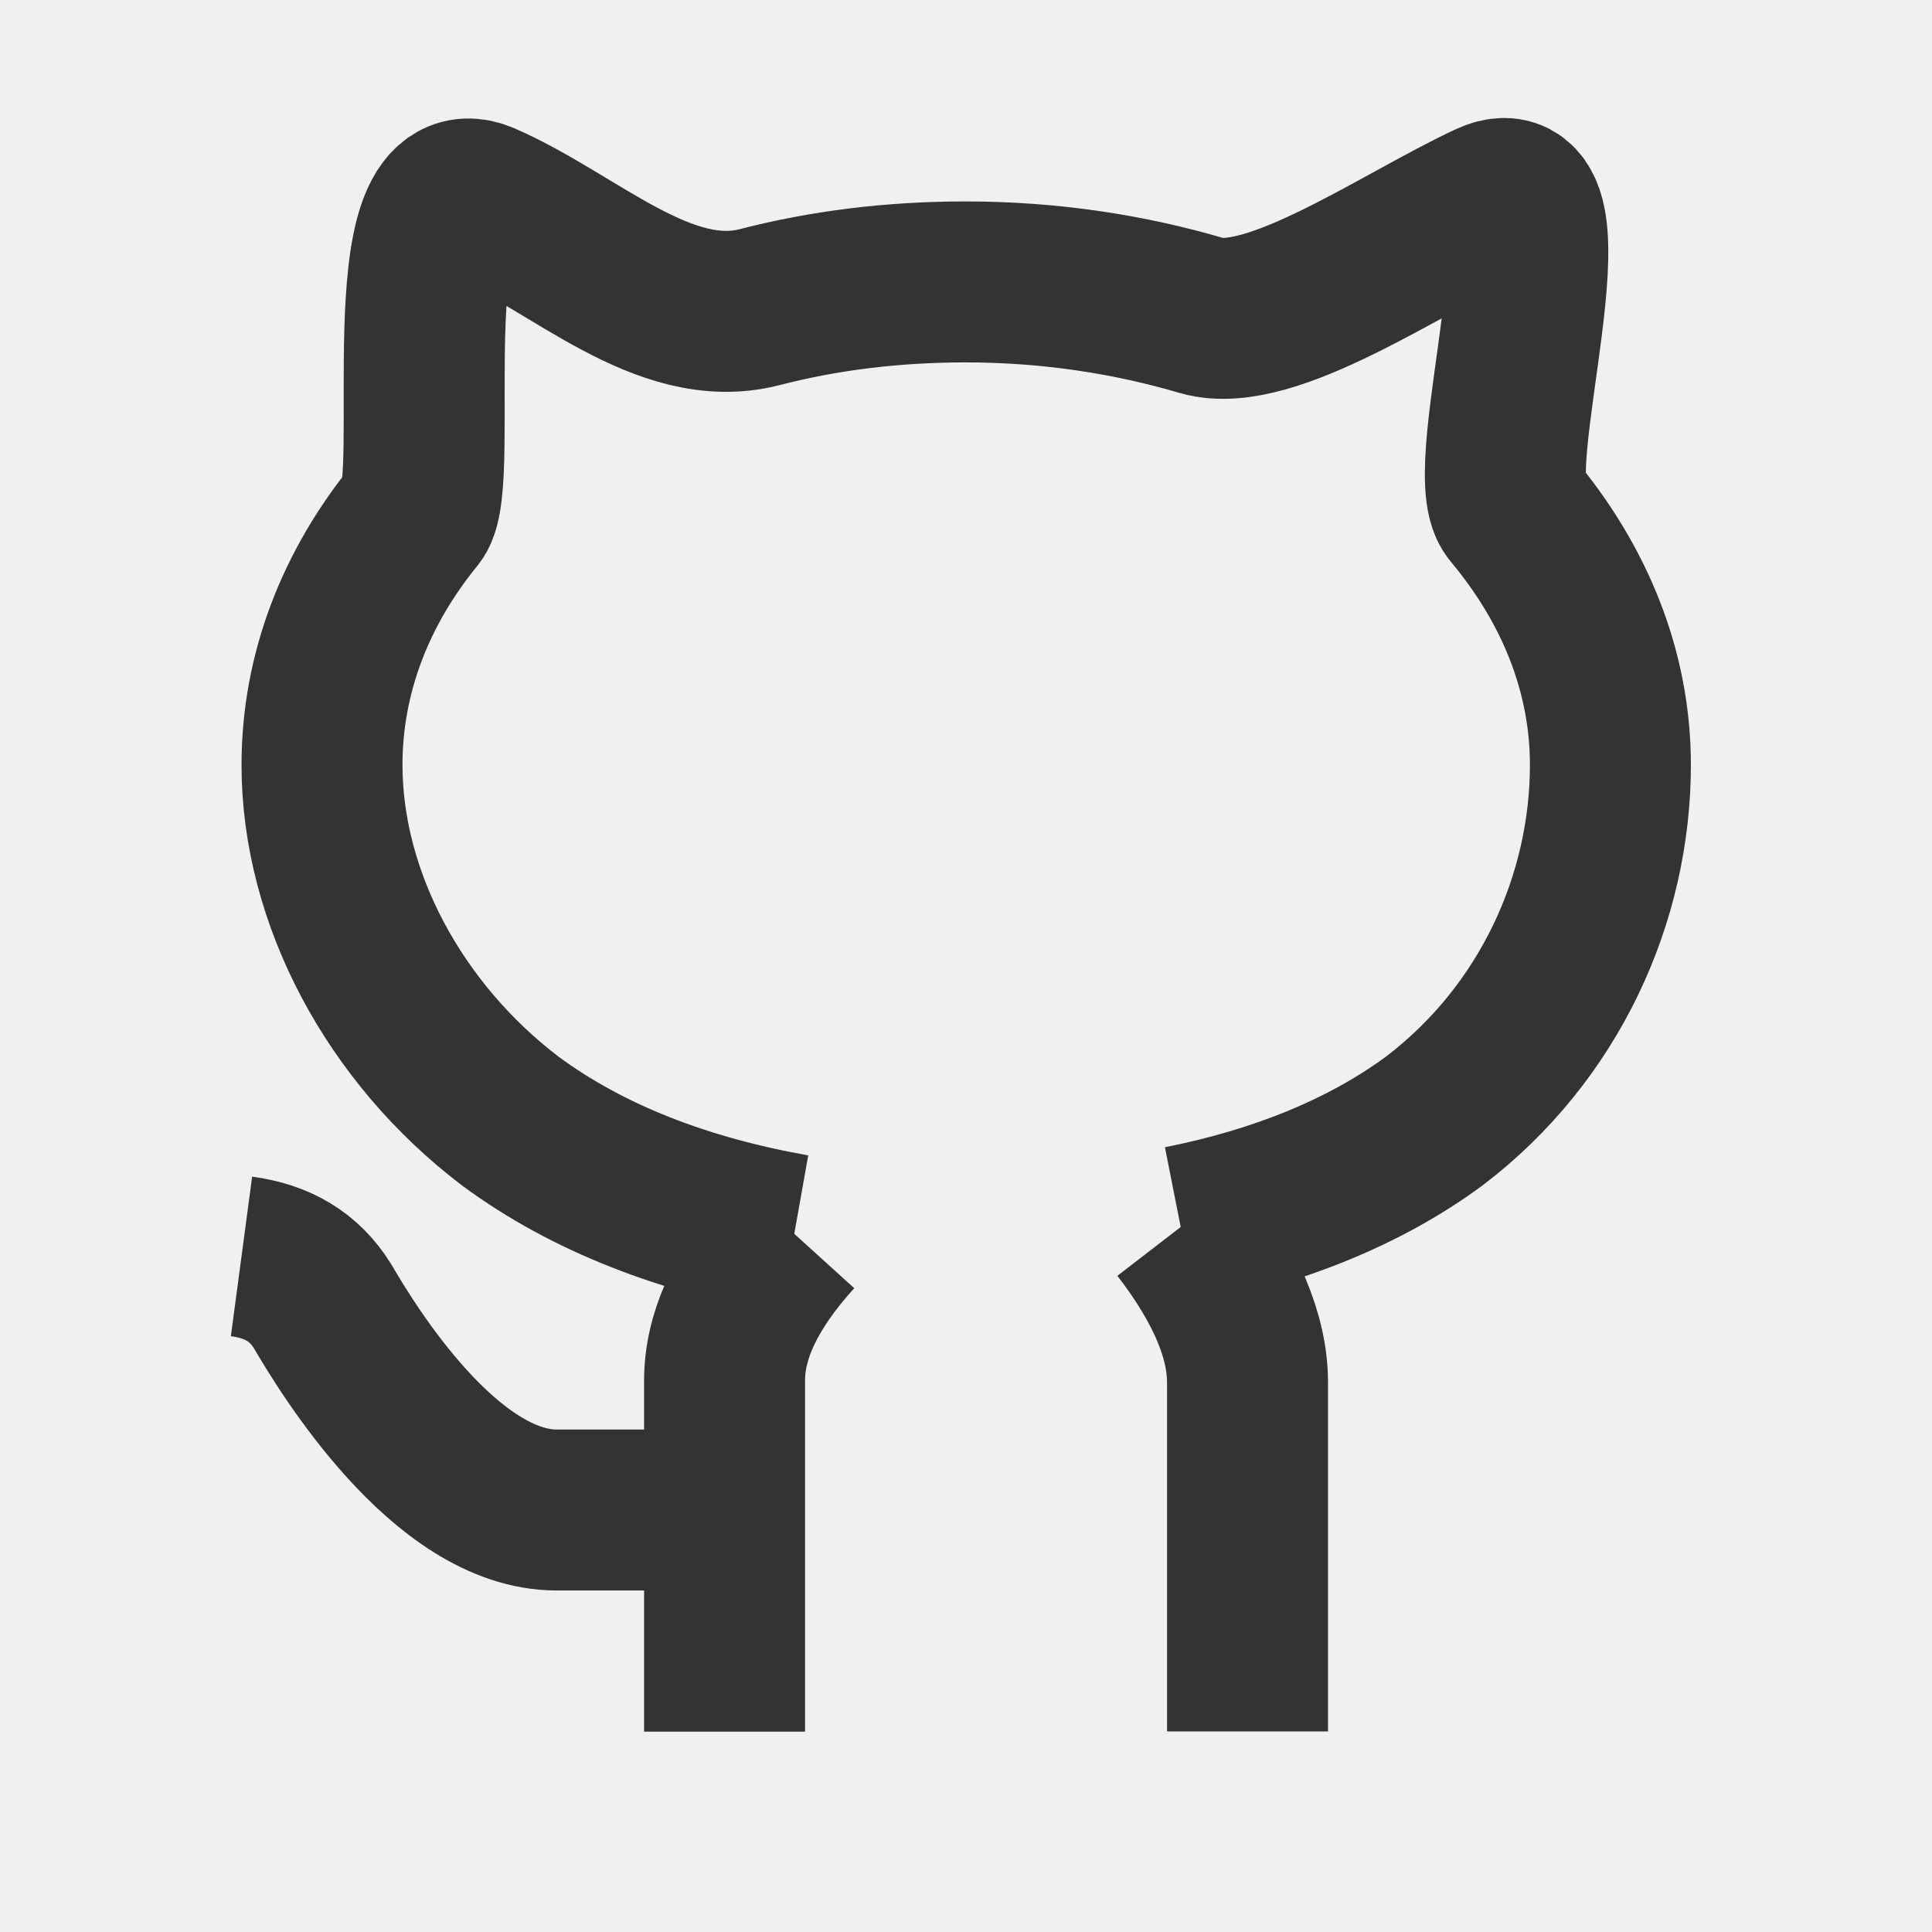
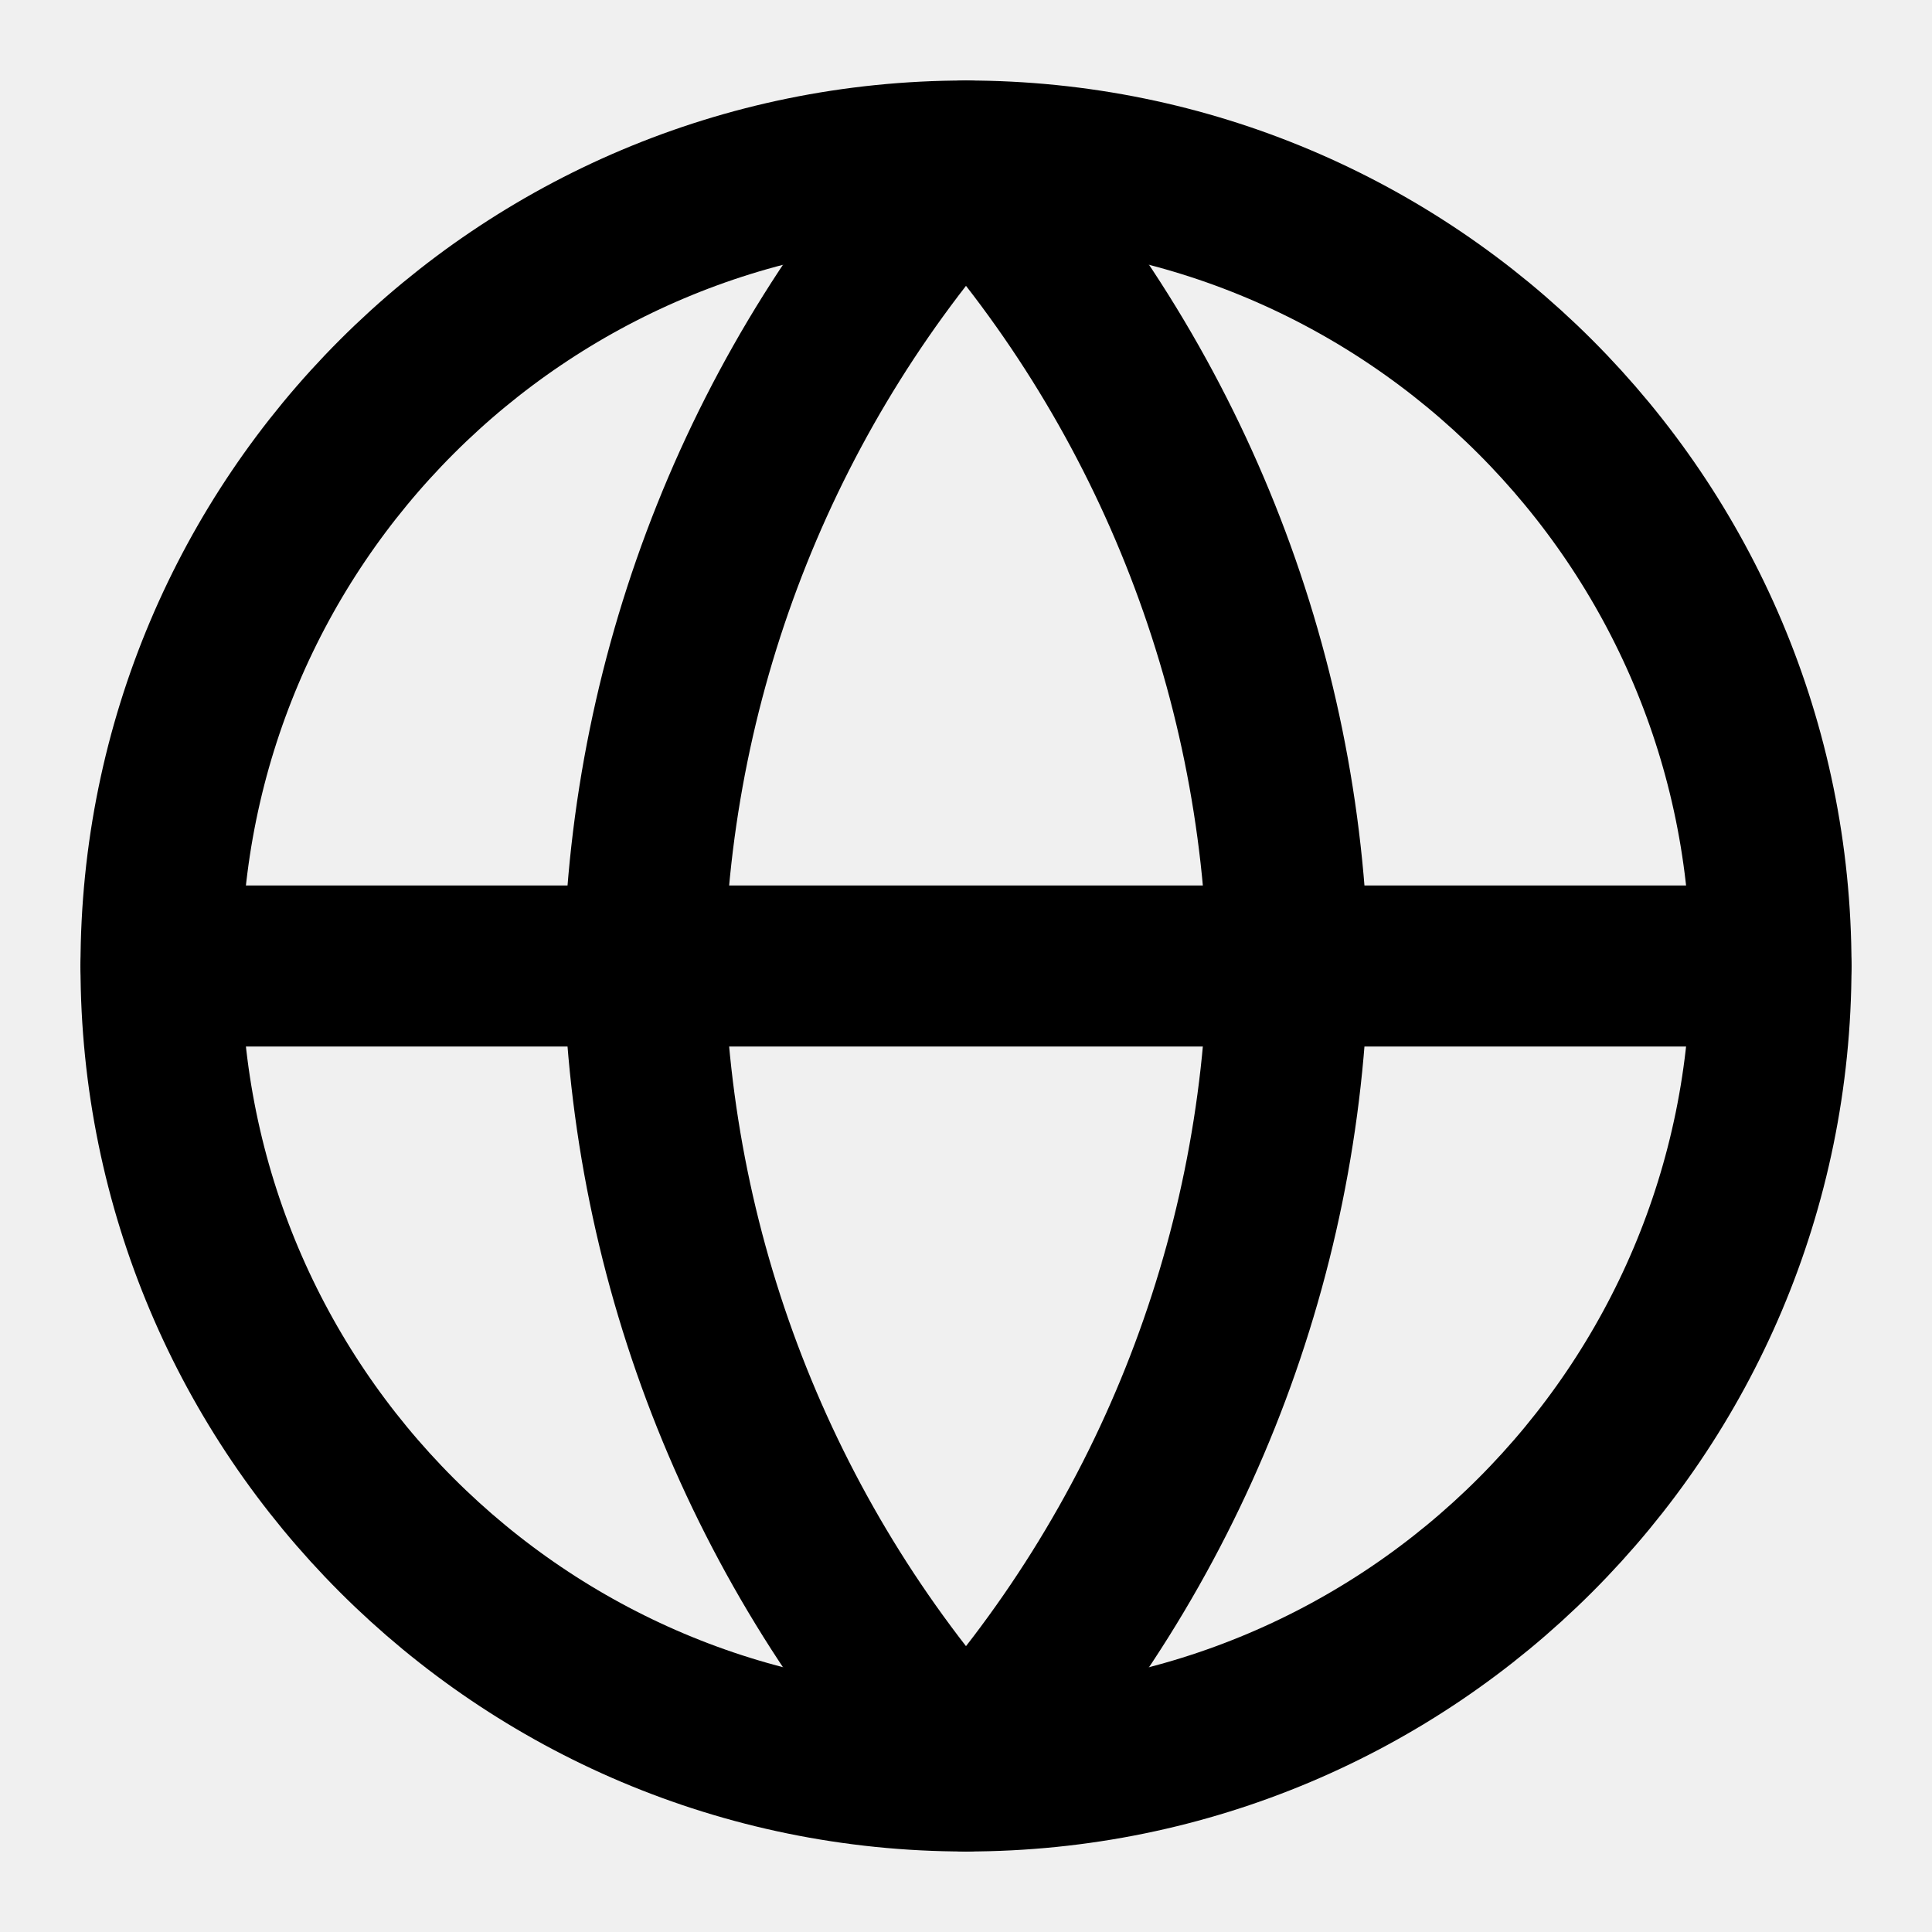
- <svg xmlns="http://www.w3.org/2000/svg" xmlns:xlink="http://www.w3.org/1999/xlink" width="16" height="16" fill="none" viewBox="0 0 16 16">
-   <defs>
-     <rect id="path_0" width="16" height="16" x="0" y="0" />
-   </defs>
-   <g opacity="1" transform="translate(0 0) rotate(0 8 8)">
-     <mask id="bg-mask-0" fill="#fff">
-       <use xlink:href="#path_0" />
-     </mask>
-     <g mask="url(#bg-mask-0)">
-       <path id="路径 1" style="stroke:#333;stroke-width:1.333;stroke-opacity:1;stroke-dasharray:0 0" d="M7.11,8.51C7.92,8.35 8.64,8.06 9.21,7.64C10.17,6.91 10.67,5.79 10.67,4.69C10.67,3.91 10.37,3.19 9.86,2.58C9.58,2.24 10.41,-0.31 9.67,0.03C8.94,0.37 7.86,1.13 7.29,0.97C6.68,0.79 6.02,0.69 5.33,0.69C4.73,0.69 4.16,0.76 3.62,0.9C2.83,1.1 2.09,0.36 1.33,0.03C0.58,-0.29 0.99,2.34 0.77,2.62C0.28,3.22 0,3.93 0,4.69C0,5.79 0.6,6.91 1.56,7.64C2.21,8.12 3.01,8.42 3.91,8.58" transform="translate(2.666667 1.644695) rotate(0 5.333333 4.287969)" />
-       <path id="路径 2" style="stroke:#333;stroke-width:1.333;stroke-opacity:1;stroke-dasharray:0 0" d="M0.58,0C0.19,0.43 0,0.83 0,1.21C0,1.59 0,2.56 0,4.12" transform="translate(6.000667 10.22063) rotate(0 0.2896167 2.058117)" />
-       <path id="路径 3" style="stroke:#333;stroke-width:1.333;stroke-opacity:1;stroke-dasharray:0 0" d="M0,0C0.37,0.48 0.55,0.91 0.55,1.29C0.55,1.68 0.55,2.64 0.55,4.18" transform="translate(9.781533 10.15887) rotate(0 0.2744333 2.089017)" />
-       <path id="路径 4" style="stroke:#333;stroke-width:1.333;stroke-opacity:1;stroke-dasharray:0 0" d="M0,0C0.3,0.04 0.52,0.17 0.67,0.41C0.88,0.77 1.69,2.1 2.61,2.1C3.22,2.1 3.68,2.1 4,2.1" transform="translate(2 10.40517) rotate(0 2.0004 1.050417)" />
-     </g>
-   </g>
+ <svg xmlns="http://www.w3.org/2000/svg" width="16" height="16" viewBox="0 0 24 24" fill="none" stroke="currentColor" stroke-width="2" stroke-linecap="round" stroke-linejoin="round" class="feather feather-globe">
+   <circle cx="12" cy="12" r="10" />
+   <line x1="2" y1="12" x2="22" y2="12" />
+   <path d="M12 2a15.3 15.3 0 0 1 4 10 15.3 15.3 0 0 1-4 10 15.3 15.3 0 0 1-4-10 15.3 15.3 0 0 1 4-10z" />
</svg>
